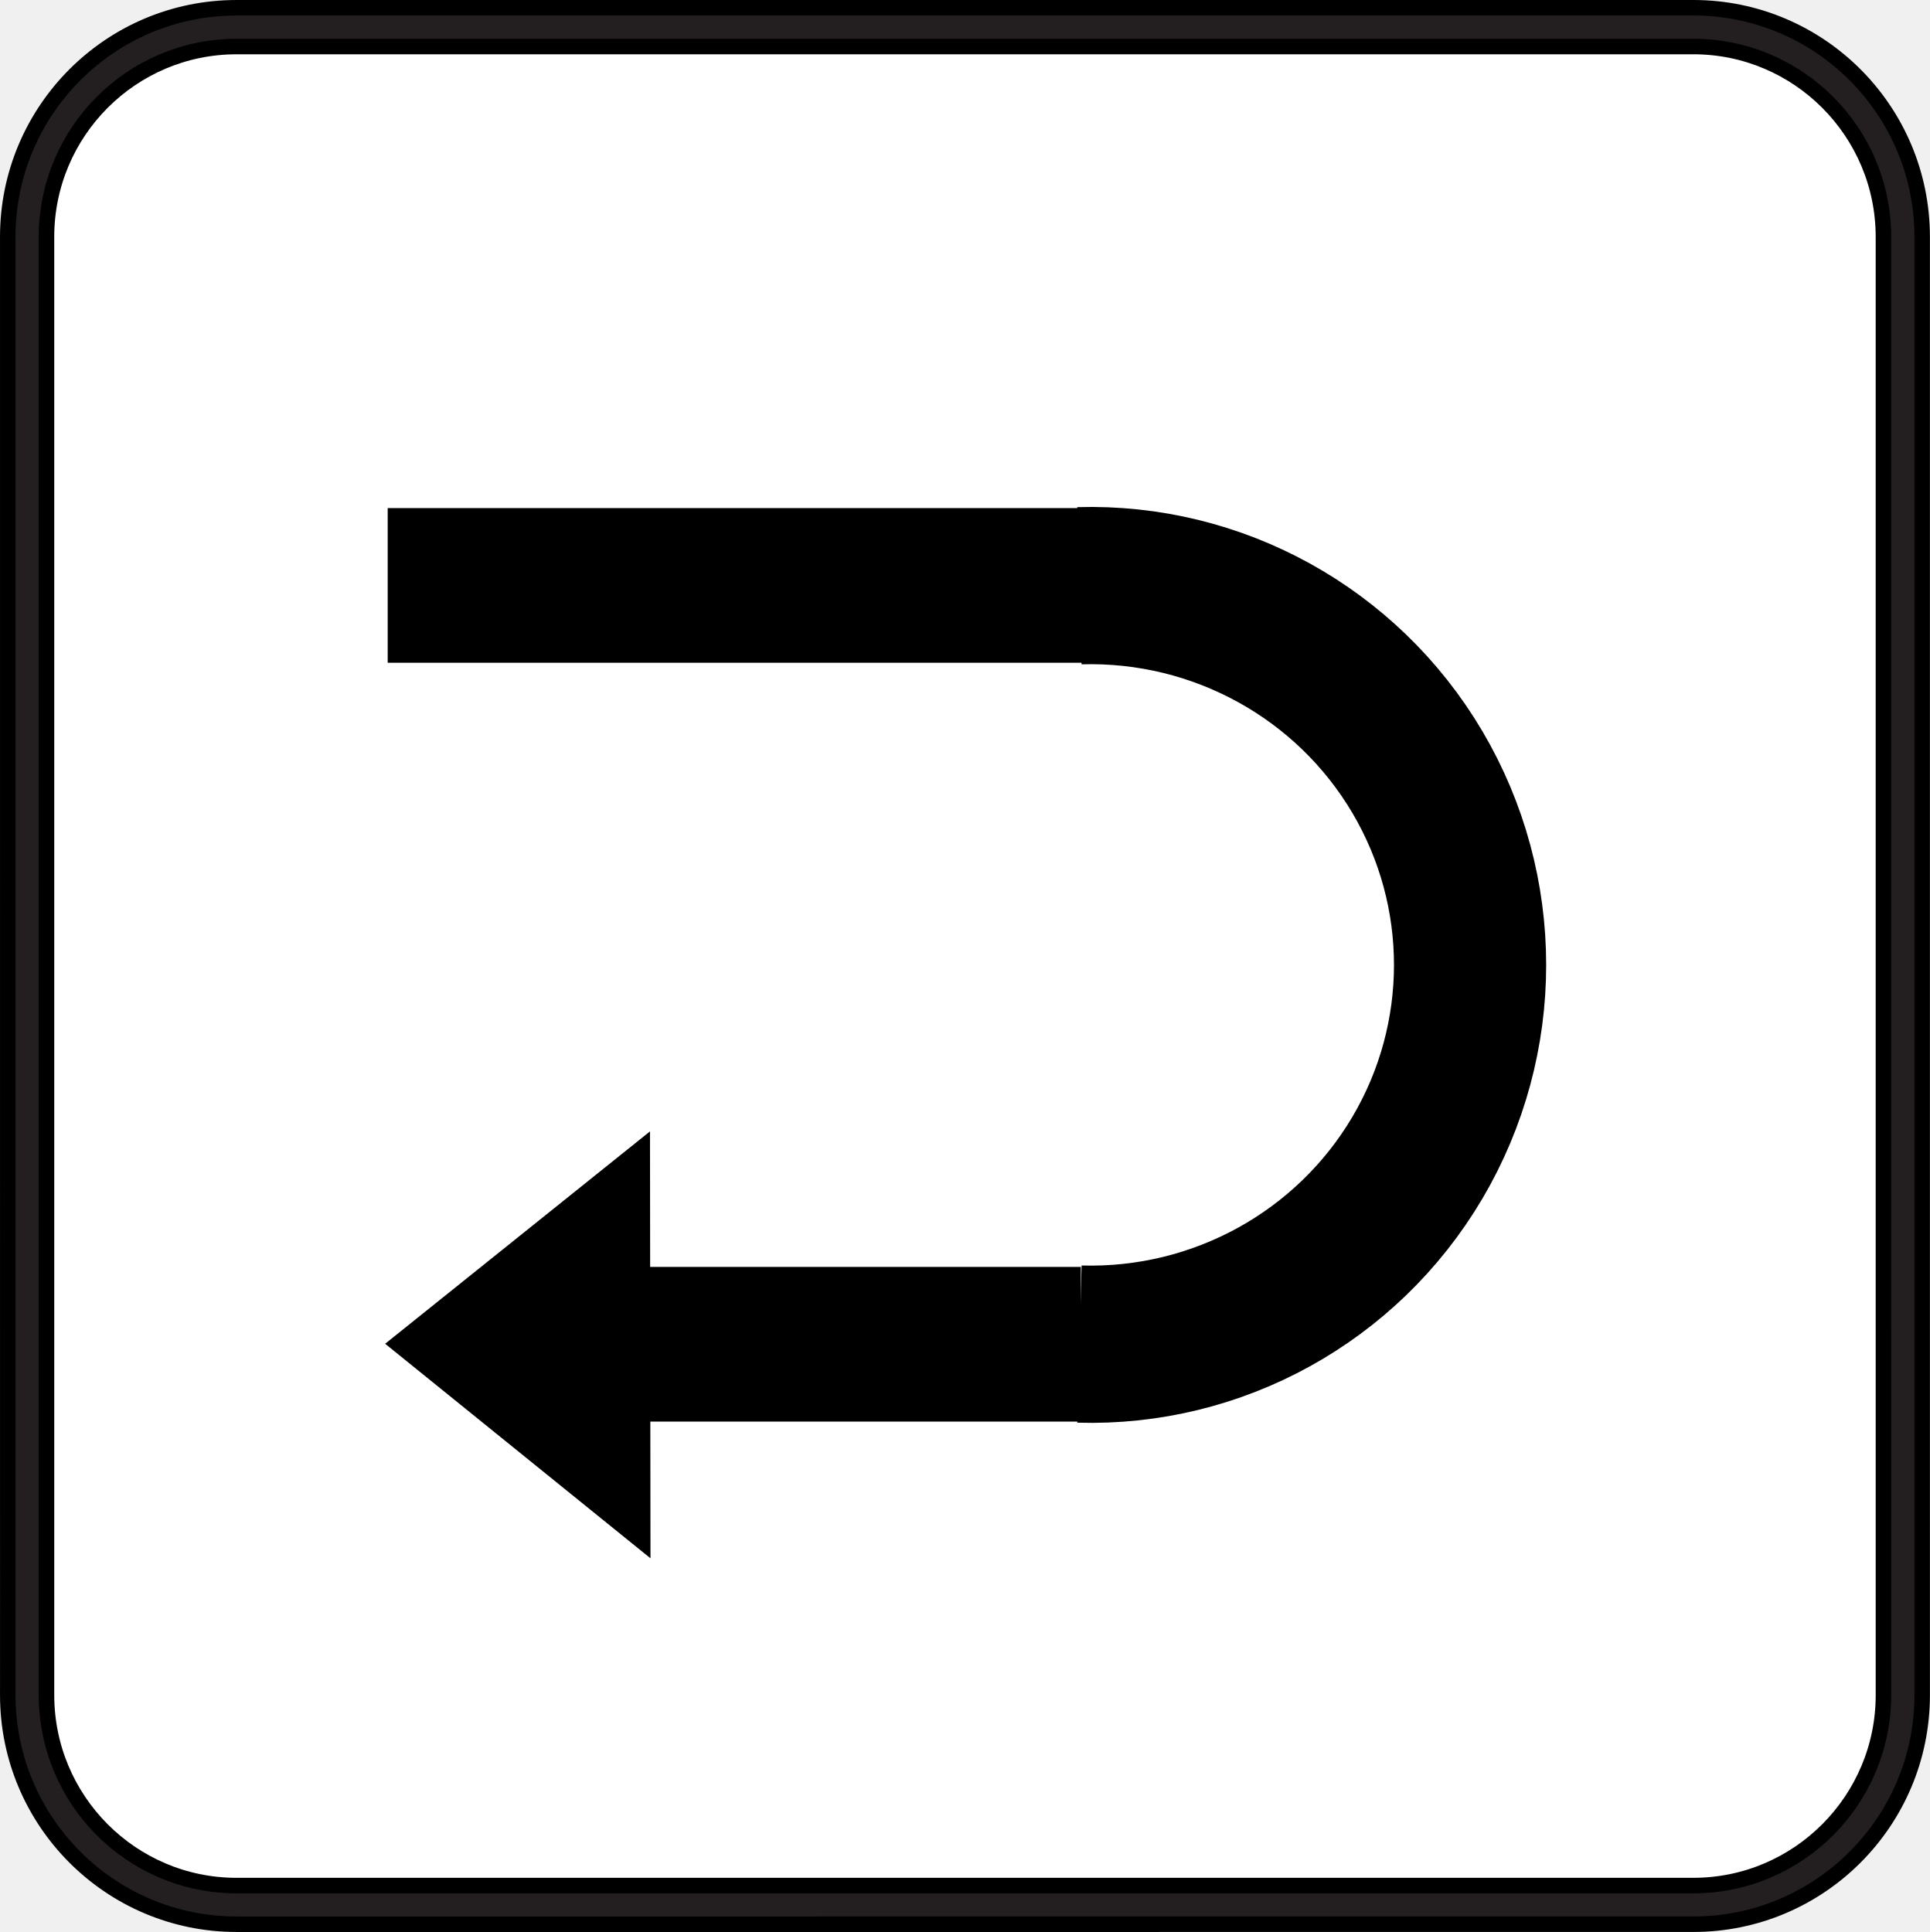
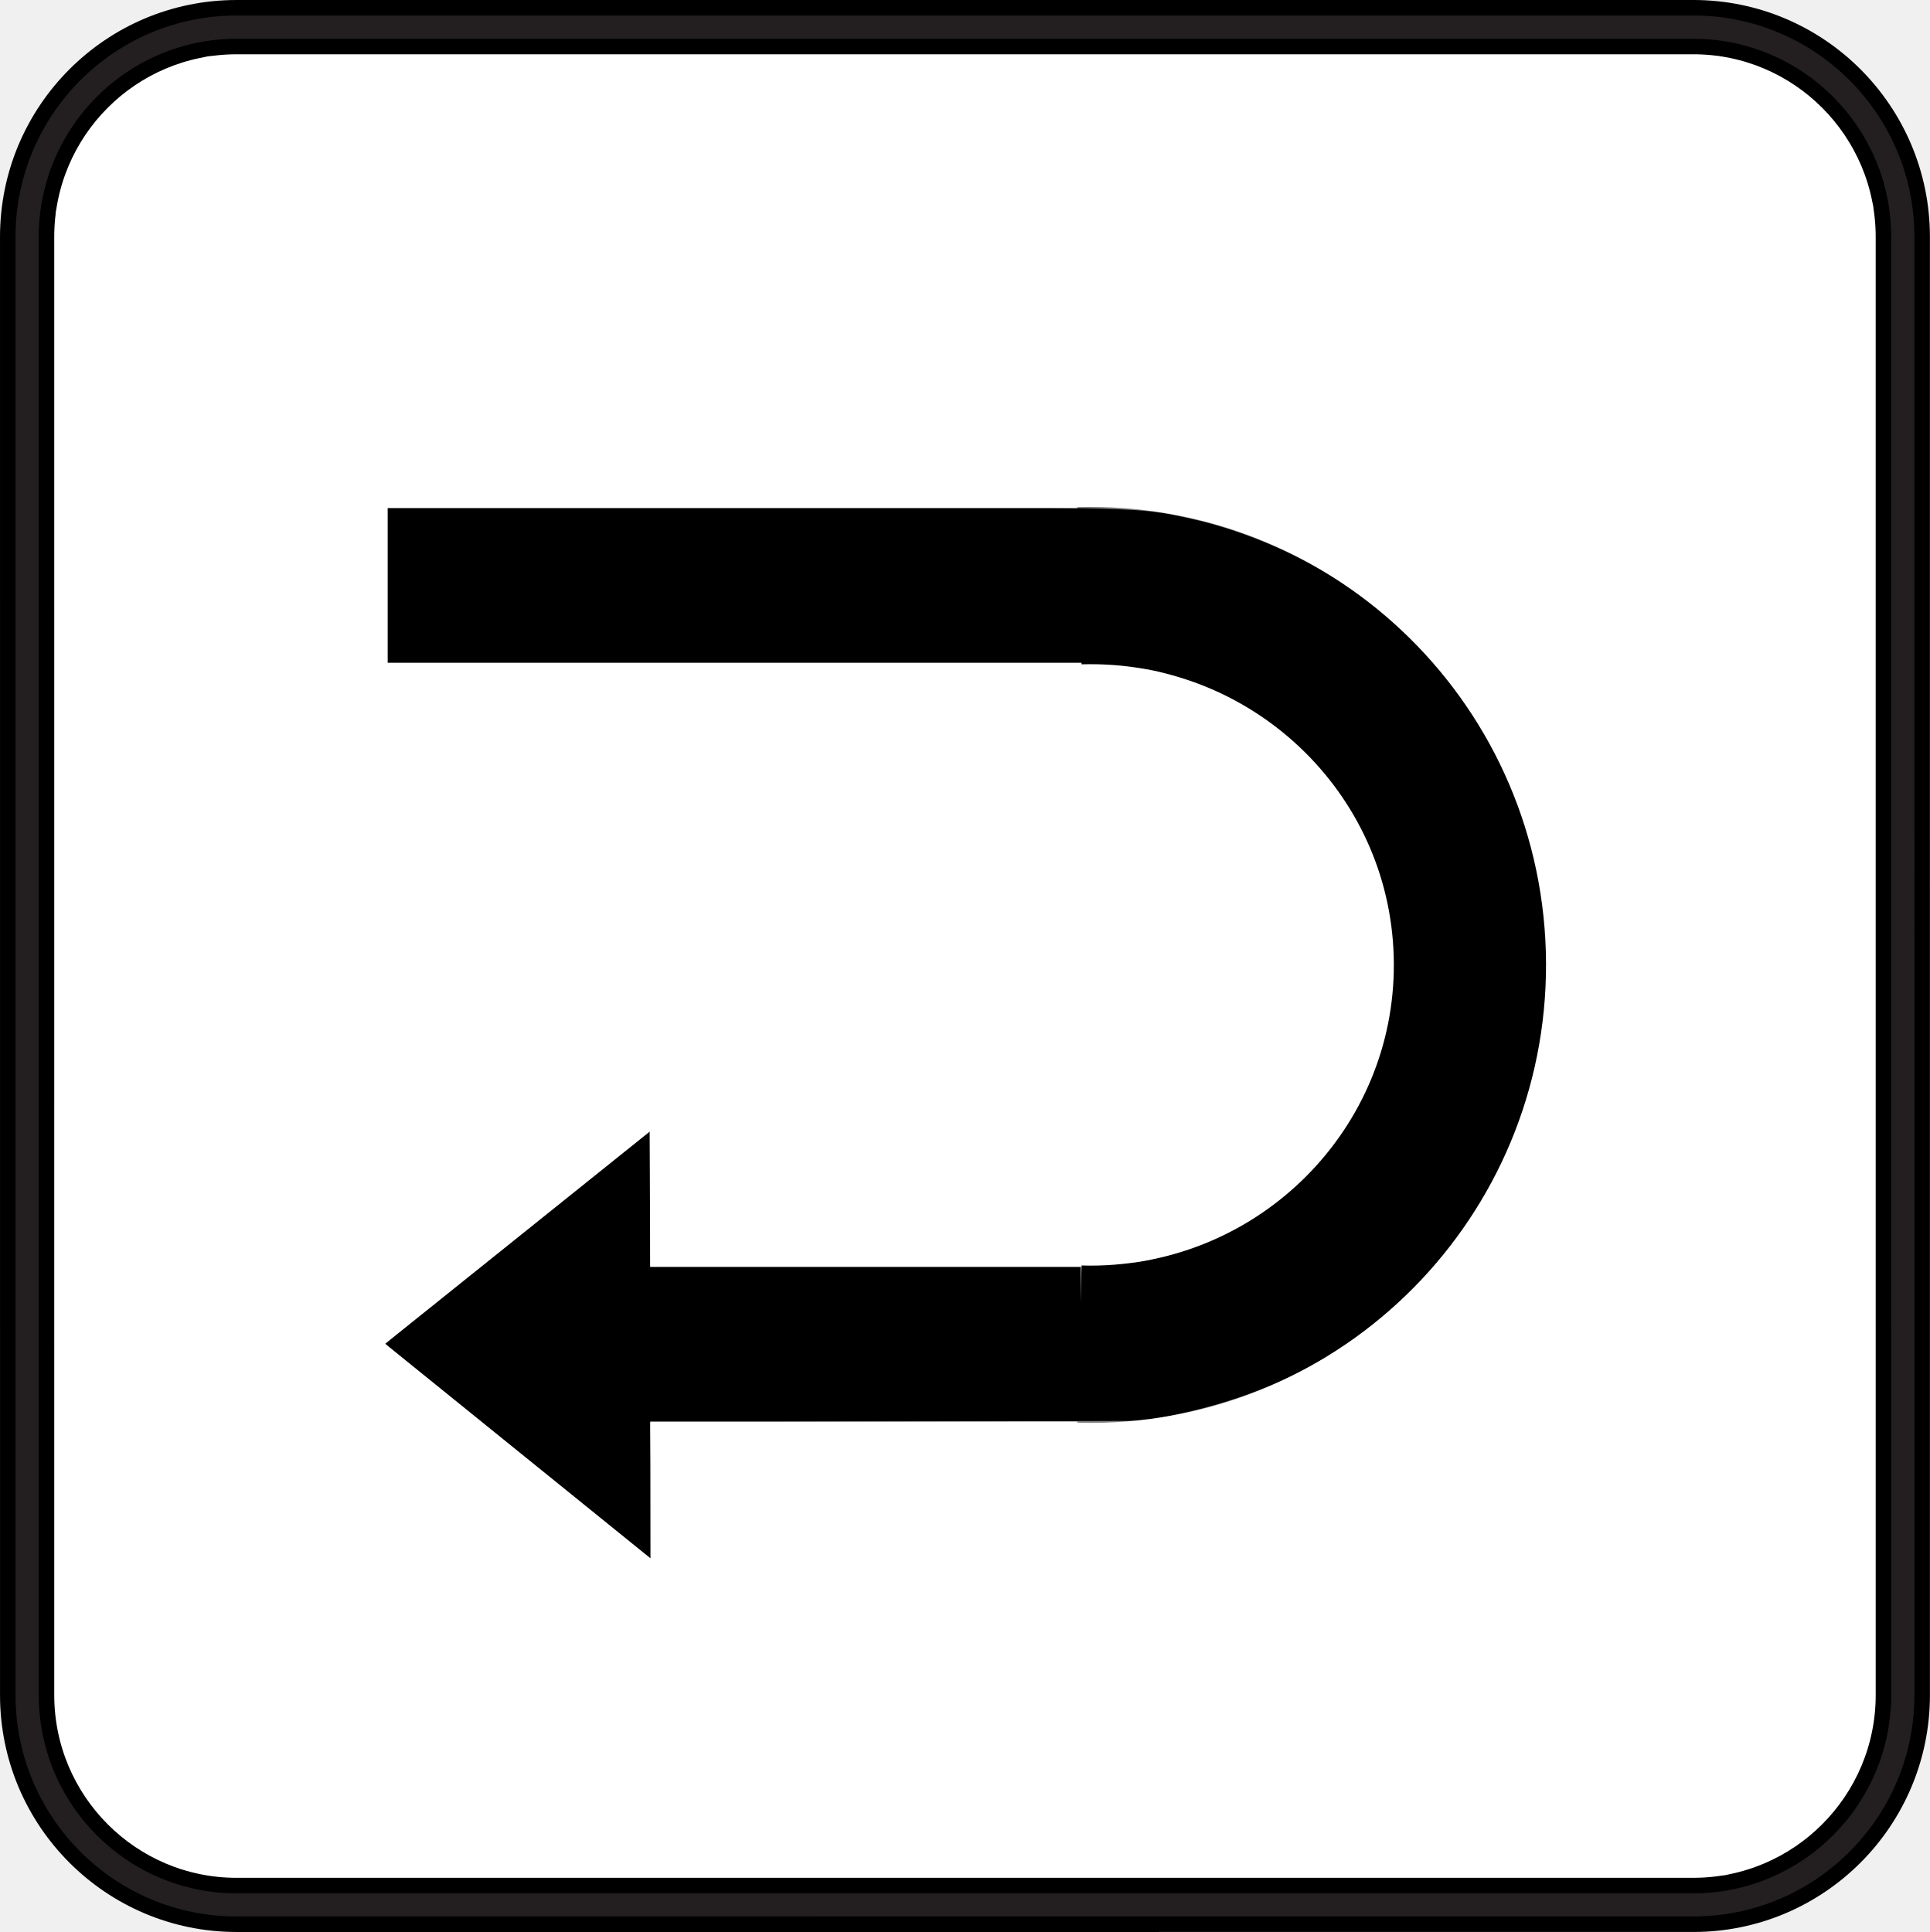
<svg xmlns="http://www.w3.org/2000/svg" version="1.0" id="body" width="99.784" height="99.931" viewBox="0 0 1.16 1.162" preserveAspectRatio="none">
  <defs id="defs98">
    </defs>
  <g id="content" transform="matrix(0.0017361,0,0,-0.0017361,-0.4916925,1.386165)" xml:space="preserve" stroke-miterlimit="10.433" fill-rule="even-odd" font-style="normal" font-variant="normal" font-weight="normal" font-stretch="normal" font-size-adjust="none" letter-spacing="normal" word-spacing="normal" style="font-style:normal;font-variant:normal;font-weight:normal;font-stretch:normal;letter-spacing:normal;word-spacing:normal;text-anchor:start;fill:none;stroke:#000000;stroke-linecap:butt;stroke-linejoin:miter;stroke-miterlimit:10.433;stroke-opacity:1;stroke-dasharray:none;stroke-dashoffset:0">
    <g transform="matrix(-5.365631,-4.7542642e-5,4.7471786e-5,-5.373639,950.4396,791.5769)" id="g3">
      <path id="path5" d="m 90.625,107.004 c -5.172,0 -9.703,-4.25 -9.703,-9.102 l 0,-36.14 c 0,-1.648 -1.344,-2.992 -2.992,-2.992 l -7.188,0 -0.039,47.992 -38.07,-0.633 0,-82.149 c 0,-4.289 3.5,-7.781 7.797,-7.781 l 22.477,0 c 4.297,0 7.797,3.492 7.797,7.781 0,0 0,0.336 0,0.93 0,5.031 -0.023,28.734 -0.562,28.766 0.039,0 7.703,0 7.703,0 4.406,0 7.984,3.578 7.984,7.984 l -0.047,36.242 c 0,2.391 2.602,4.242 4.844,4.242 2.422,0 5.492,-2 5.352,-5.359 L 92.142,76.105 91.29,69.097 91.899,48.659 90.188,48.636 c -3.812,0 -6.898,-3.078 -6.898,-6.875 l 0.188,-10.695 c 0,0 -6.336,-6.289 -6.336,-7.172 0,0 2.438,-2.43 3.32,-2.43 l 12.766,12.703 c 2,2.016 2.969,4.414 2.969,7.367 l 0,27.562 c 0,0 0.789,5.969 0.789,6.016 0,0 3.906,21.586 3.992,22.789 -10e-4,5.22 -5.47,9.103 -10.353,9.103 z m 18.461,-107.781 -94.024,0 C 6.914,-0.777 0.296,5.84 0.296,13.996 l 0,94.008 c 0,8.156 6.617,14.773 14.766,14.773 l 94.023,0 c 8.148,0 14.766,-6.617 14.766,-14.773 l 0,-94.008 C 123.852,5.84 117.234,-0.777 109.086,-0.777 z" style="fill:#231f20" />
      <path id="path7" d="M 15.062,1.723 C 8.296,1.723 2.796,7.231 2.796,13.996 l 0,94.008 c 0,6.773 5.5,12.281 12.266,12.281 l 94.023,0 c 6.773,0 12.266,-5.508 12.266,-12.281 l 0,-94.008 c 0,-6.766 -5.492,-12.273 -12.266,-12.273 l -94.023,0 0,0 z" style="fill:#ffffff" />
    </g>
    <line x1="25.5" y1="2.551" x2="81.301" y2="2.551" id="line21" style="stroke:#ffffff;stroke-width:0" />
    <path d="m 646.268,576.156 -2.28,0 -2.243,0.244 -2.219,0.244 -2.182,0.366 -2.134,0.488 -2.109,0.611 -2.061,0.611 -2.024,0.733 -1.963,0.855 -1.926,0.977 -1.865,1.099 -1.805,1.099 -1.743,1.099 -1.695,1.343 -1.609,1.343 -1.561,1.465 -1.475,1.465 -1.402,1.587 -1.329,1.587 -1.256,1.709 -1.158,1.71 -1.085,1.832 -0.988,1.832 -0.89,1.954 -0.805,1.954 -0.707,2.076 -0.61,2.076 -0.5,2.076 -0.39,2.198 -0.293,2.198 -0.171,2.198 -0.061,2.32 c 0,23.811 20.154,43.958 44.539,43.958 23.763,0 43.235,-20.148 43.235,-43.958 0,-24.421 -19.471,-43.348 -43.235,-43.348 z" id="path39" style="fill:#ffffff;stroke:#ffffff;stroke-width:0" />
    <g id="g3638">
-       <path transform="matrix(4.994246,0,0,-5.162109,387.7093,709.2153)" d="m 53.922,22.026 a 26.313,25.458 0 1 1 0.003,50.894" id="path2849" style="fill:none;stroke:#000000;stroke-width:10.553;stroke-miterlimit:10.433;stroke-opacity:1;stroke-dasharray:none" />
+       <path transform="matrix(4.994246,0,0,-5.162109,387.7093,709.2153)" d="m 53.922,22.026 c 14.526,-0.409 26.645,10.653 27.067,24.707 0.422,14.054 -11.011,25.778 -25.537,26.187 -0.509,0.014 -1.018,0.014 -1.526,9.4e-5" id="path2849" style="fill:none;stroke:#000000;stroke-width:10.553;stroke-miterlimit:10.433;stroke-opacity:1;stroke-dasharray:none" />
      <rect transform="scale(1,-1)" y="-597.715" x="442.173" height="4.183" width="191.416" id="rect3623" style="fill:none;stroke:#000000;stroke-width:49.399;stroke-miterlimit:10.433;stroke-opacity:1;stroke-dasharray:none" />
      <rect style="fill:none;stroke:#000000;stroke-width:46.651;stroke-miterlimit:10.433;stroke-opacity:1;stroke-dasharray:none" id="rect3625" width="103.027" height="6.931" x="531.157" y="-336.204" transform="scale(1,-1)" />
      <path id="path3631" d="m 421.931,332.896 83.032,66.611 0.154,-133.9 -83.186,67.289 z" style="fill:#000000;fill-opacity:1;stroke:#000000;stroke-width:6.698px;stroke-linecap:butt;stroke-linejoin:miter;stroke-opacity:1" />
    </g>
+     <path style="fill:#ffffff;fill-opacity:0.502;stroke:none" d="M 10.85,96.978 C 10.068,96.874 8.347,96.249 7.55,95.78 6.538,95.185 5.31,94.062 4.644,93.123 3.602,91.654 3.101,90.274 2.921,88.375 2.841,87.521 2.815,75.294 2.839,49.064 l 0.035,-38.071 0.245,-0.912 C 4.04,6.655 6.332,4.285 9.764,3.208 l 0.975,-0.306 39.069,0 39.069,0 0.941,0.251 c 3.221,0.858 5.712,3.271 6.728,6.514 l 0.311,0.993 0,39.29 c 0,37.533 -0.009,39.322 -0.2,40.011 -0.287,1.033 -1.199,2.823 -1.851,3.629 -1.119,1.386 -2.927,2.581 -4.77,3.152 l -0.827,0.256 -39.013,0.012 c -21.457,0.006 -39.163,-0.008 -39.346,-0.033 l 0,0 z m 22.832,-19.868 -0.082,-3.541 12.787,-0.038 12.787,-0.038 1.275,-0.253 c 3.344,-0.664 6.188,-1.776 8.718,-3.41 C 77.287,64.585 81.408,55.002 79.62,45.518 78.435,39.226 74.843,33.804 69.479,30.206 67.204,28.68 64.287,27.432 61.611,26.839 58.833,26.223 59.202,26.233 38.811,26.233 l -18.817,0 0,4.042 0,4.042 19.091,0.038 c 21.12,0.042 19.598,-0.011 21.999,0.759 2.465,0.79 4.329,1.942 6.239,3.858 1.391,1.396 2.135,2.402 2.913,3.941 1.317,2.605 1.846,5.268 1.618,8.146 -0.06,0.762 -0.184,1.71 -0.274,2.106 -1.093,4.798 -4.186,8.703 -8.522,10.76 -1.281,0.608 -2.125,0.897 -3.607,1.235 -1.041,0.238 -1.198,0.241 -13.437,0.278 l -12.384,0.038 -0.029,-3.508 -0.029,-3.508 -6.836,5.471 c -3.76,3.009 -6.824,5.521 -6.808,5.582 0.035,0.135 13.605,11.133 13.741,11.136 0.054,0.001 0.061,-1.544 0.015,-3.539 l 0,0 z" id="path5295" transform="matrix(6.697717,0,0,-6.697717,283.2167,798.4363)" />
  </g>
</svg>
